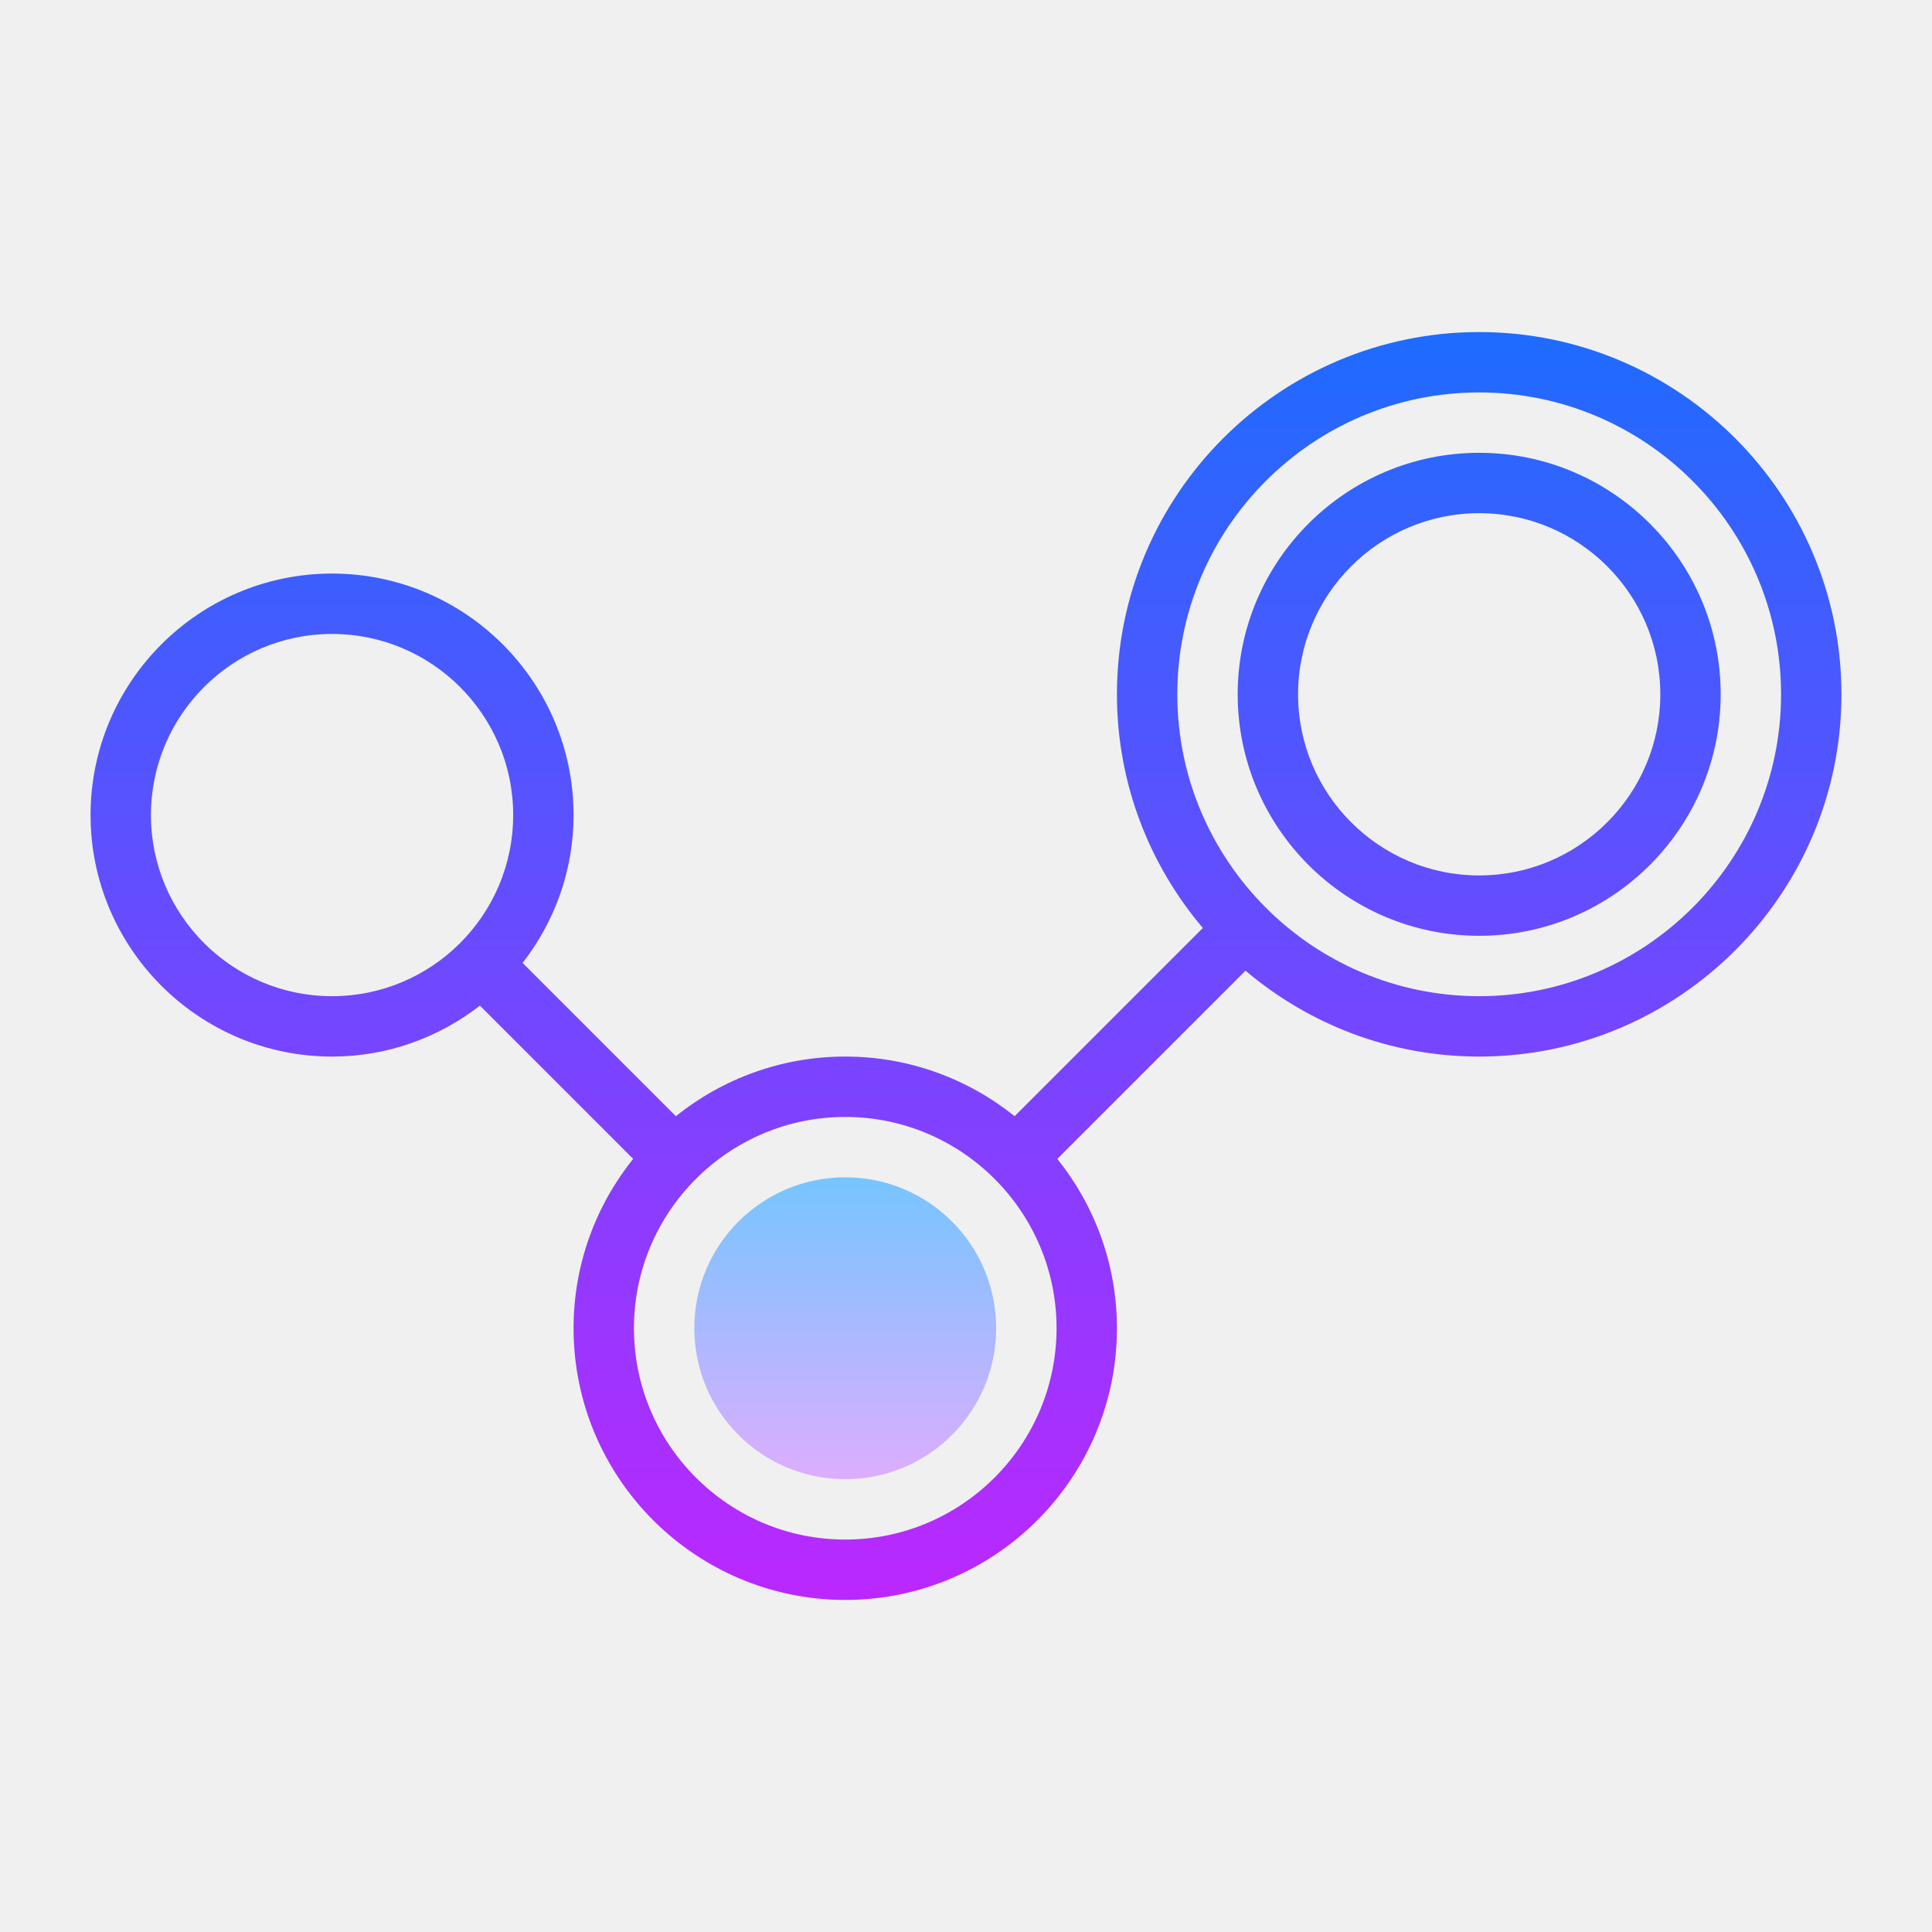
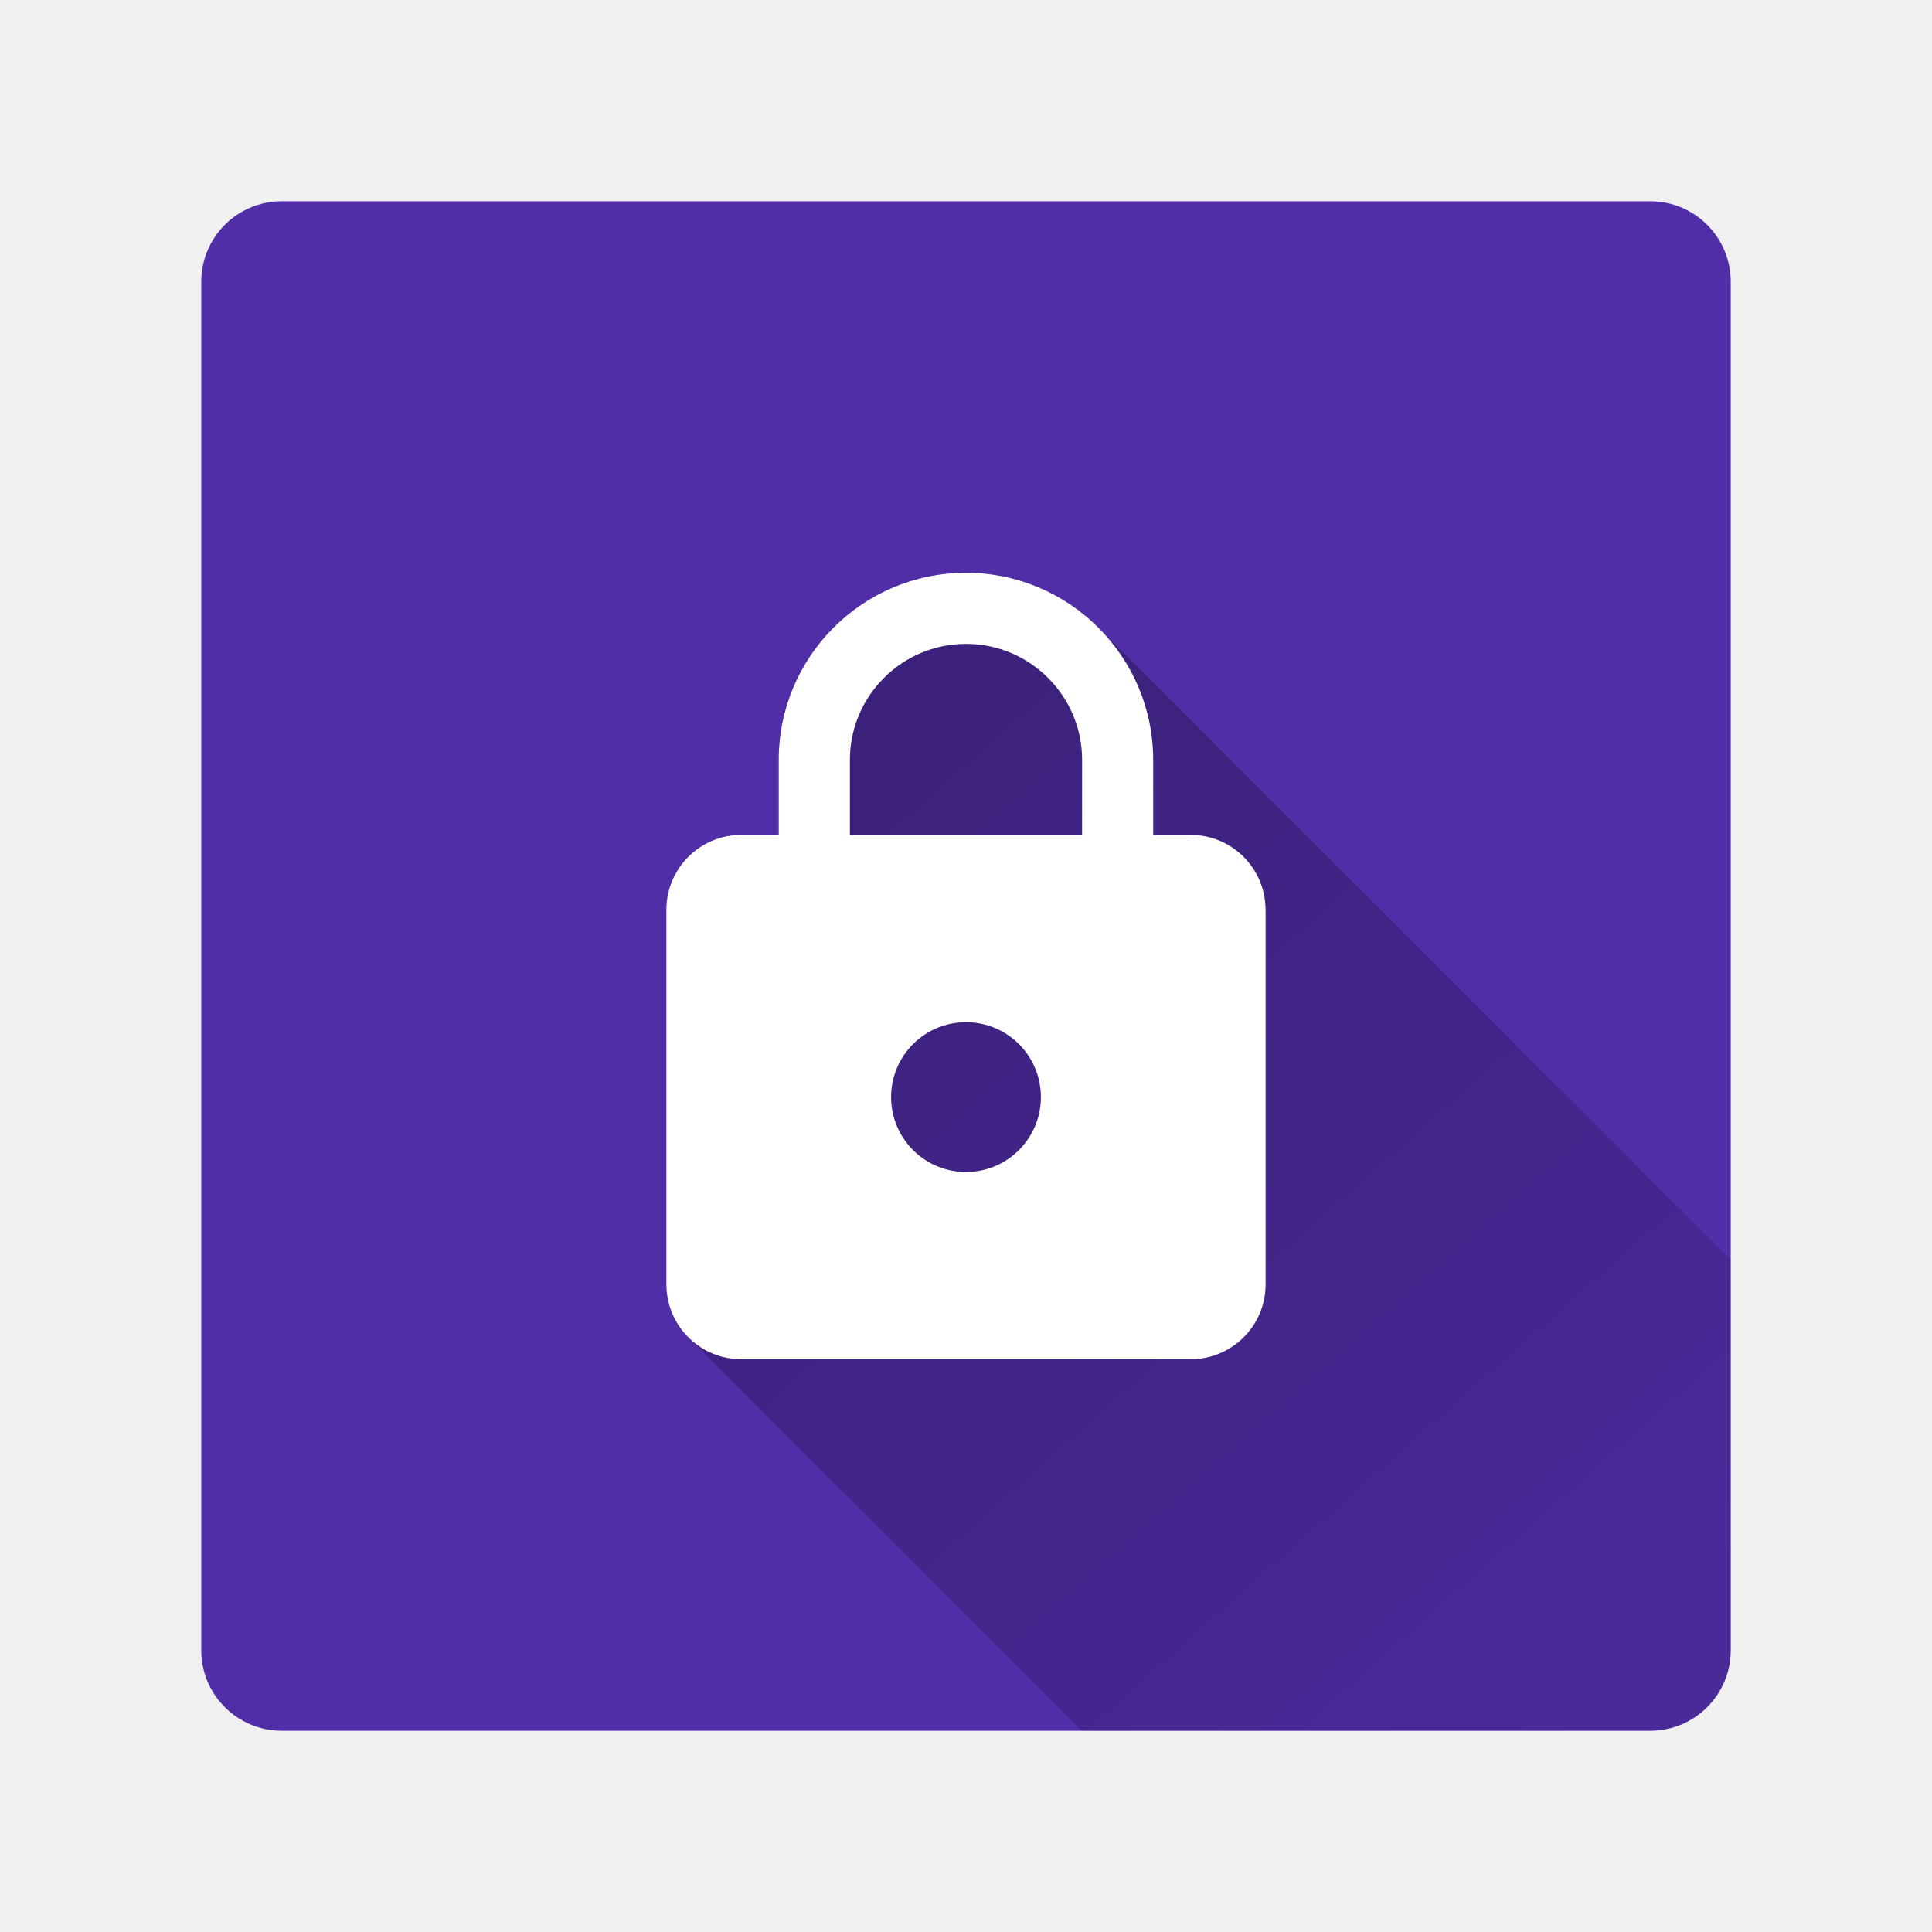
- <svg xmlns="http://www.w3.org/2000/svg" viewBox="0 0 64 64" width="20px" height="20px">
-   <linearGradient id="nM3rJQALWWcfXByfo5uePa" x1="28" x2="28" y1="38.167" y2="49.844" gradientUnits="userSpaceOnUse" spreadMethod="reflect">
-     <stop offset="0" stop-color="#6dc7ff" />
-     <stop offset="1" stop-color="#e6abff" />
-   </linearGradient>
-   <path fill="url(#nM3rJQALWWcfXByfo5uePa)" d="M28 39A5 5 0 1 0 28 49A5 5 0 1 0 28 39Z" />
-   <linearGradient id="nM3rJQALWWcfXByfo5uePb" x1="32" x2="32" y1="10" y2="56.363" gradientUnits="userSpaceOnUse" spreadMethod="reflect">
-     <stop offset="0" stop-color="#1a6dff" />
-     <stop offset="1" stop-color="#c822ff" />
-   </linearGradient>
-   <path fill="url(#nM3rJQALWWcfXByfo5uePb)" d="M49,11c-6.617,0-12,5.383-12,12c0,2.949,1.074,5.649,2.845,7.741l-6.234,6.234 C32.071,35.742,30.122,35,28,35s-4.071,0.742-5.611,1.975l-5.077-5.077C18.366,30.542,19,28.846,19,27c0-4.411-3.589-8-8-8 s-8,3.589-8,8s3.589,8,8,8c1.846,0,3.542-0.634,4.897-1.688l5.077,5.077C19.742,39.929,19,41.878,19,44c0,4.963,4.037,9,9,9 s9-4.037,9-9c0-2.122-0.742-4.071-1.975-5.611l6.234-6.234C43.351,33.926,46.051,35,49,35c6.617,0,12-5.383,12-12S55.617,11,49,11z M11,33c-3.309,0-6-2.691-6-6s2.691-6,6-6s6,2.691,6,6S14.309,33,11,33z M28,51c-3.859,0-7-3.141-7-7s3.141-7,7-7s7,3.141,7,7 S31.859,51,28,51z M49,33c-5.514,0-10-4.486-10-10s4.486-10,10-10s10,4.486,10,10S54.514,33,49,33z" />
-   <linearGradient id="nM3rJQALWWcfXByfo5uePc" x1="49" x2="49" y1="10" y2="56.363" gradientUnits="userSpaceOnUse" spreadMethod="reflect">
-     <stop offset="0" stop-color="#1a6dff" />
-     <stop offset="1" stop-color="#c822ff" />
-   </linearGradient>
-   <path fill="url(#nM3rJQALWWcfXByfo5uePc)" d="M49,15c-4.411,0-8,3.589-8,8s3.589,8,8,8s8-3.589,8-8S53.411,15,49,15z M49,29 c-3.309,0-6-2.691-6-6s2.691-6,6-6s6,2.691,6,6S52.309,29,49,29z" />
+ <svg xmlns="http://www.w3.org/2000/svg" version="1.1" width="48" height="48">
+   <defs>
+     <linearGradient x1="16.556" y1="14.23" x2="52.657" y2="54.983" gradientUnits="userSpaceOnUse" id="color-1">
+       <stop offset="0" stop-color="#000000" stop-opacity="0.3" />
+       <stop offset="1" stop-color="#000000" stop-opacity="0" />
+     </linearGradient>
+     <filter id="dropshadow-base">
+       <feColorMatrix type="matrix" values="0 0 0 0 0  0 0 0 0 0  0 0 0 0 0  0 0 0 .8 0" />
+       <feOffset dx="0" dy="1" />
+       <feGaussianBlur stdDeviation="1" />
+       <feComposite in="SourceGraphic" />
+     </filter>
+     <filter id="dropshadow-banner" x="-10%" y="-10%" width="120%" height="130%">
+       <feColorMatrix type="matrix" values="0 0 0 0 0  0 0 0 0 0  0 0 0 0 0  0 0 0 .4 0" />
+       <feOffset dx="0" dy="1" />
+       <feGaussianBlur stdDeviation="0.5" />
+       <feComposite in="SourceGraphic" />
+     </filter>
+   </defs>
+   <g fill="none" fill-rule="nonzero" stroke="none" stroke-width="none" stroke-linecap="butt" stroke-linejoin="miter" stroke-miterlimit="10" stroke-dasharray="" stroke-dashoffset="0" font-family="none" font-weight="none" font-size="none" text-anchor="none" style="mix-blend-mode: normal">
+     <path d="M7,43c-1.105,0 -2,-0.895 -2,-2v-34c0,-1.105 0.895,-2 2,-2h34c1.105,0 2,0.895 2,2v34c0,1.105 -0.895,2 -2,2z" id="base 1 5" fill="#512da8" stroke-width="1" />
+     <path d="M17.101,33.225c-0.337,-0.337 -0.545,-0.802 -0.545,-1.316v-9.305c0,-1.028 0.833,-1.861 1.861,-1.861h0.93v-1.861c0,-2.568 2.084,-4.652 4.652,-4.652c1.284,0 2.447,0.521 3.289,1.363l15.711,15.711v9.696c0,1.105 -0.895,2 -2,2h-14.124z" fill="url(#color-1)" stroke-width="1" />
+     <path d="M29.583,20.743h-0.93v-1.861c0,-2.568 -2.084,-4.652 -4.652,-4.652c-2.568,0 -4.652,2.084 -4.652,4.652v1.861h-0.93c-1.028,0 -1.861,0.833 -1.861,1.861v9.305c0,1.028 0.833,1.861 1.861,1.861h11.166c1.028,0 1.861,-0.833 1.861,-1.861v-9.305c0,-1.028 -0.833,-1.861 -1.861,-1.861zM24,29.118c-1.028,0 -1.861,-0.833 -1.861,-1.861c0,-1.028 0.833,-1.861 1.861,-1.861c1.028,0 1.861,0.833 1.861,1.861c0,1.028 -0.833,1.861 -1.861,1.861zM26.885,20.743h-5.769v-1.861c0,-1.591 1.293,-2.885 2.885,-2.885c1.591,0 2.885,1.293 2.885,2.885z" fill="none" stroke-width="0" />
+     <path d="M31.444,22.604v9.305c0,1.028 -0.833,1.861 -1.861,1.861h-11.166c-1.028,0 -1.861,-0.833 -1.861,-1.861v-9.305c0,-1.028 0.833,-1.861 1.861,-1.861h0.93v-1.861c0,-2.568 2.084,-4.652 4.652,-4.652c2.568,0 4.652,2.084 4.652,4.652v1.861h0.93c1.028,0 1.861,0.833 1.861,1.861zM25.861,27.257c0,-1.028 -0.833,-1.861 -1.861,-1.861c-1.028,0 -1.861,0.833 -1.861,1.861c0,1.028 0.833,1.861 1.861,1.861c1.028,0 1.861,-0.833 1.861,-1.861zM26.885,18.882c0,-1.591 -1.293,-2.885 -2.885,-2.885c-1.591,0 -2.885,1.293 -2.885,2.885v1.861h5.769z" fill="#ffffff" stroke-width="0" />
+     <path d="M2,24c0,-12.15 9.85,-22 22,-22c12.15,0 22,9.85 22,22c0,12.15 -9.85,22 -22,22c-12.15,0 -22,-9.85 -22,-22z" id="base 1 1 1" fill="none" stroke-width="1" />
+     <g fill="#000000" stroke-width="1" font-family="Roboto, sans-serif" font-weight="400" font-size="14" text-anchor="start" />
+     <rect x="2" y="2" width="44" height="22" fill="none" stroke-width="1" />
+     <path d="M2,24v-22h44v22z" fill="none" stroke-width="1" />
+     <path d="M2,24v-22h44v22z" fill="none" stroke-width="1" />
+     <path d="M2,24v-22h44v22z" fill="none" stroke-width="1" />
+     <path d="M2,24v-22h44v22z" fill="none" stroke-width="1" />
+   </g>
</svg>
